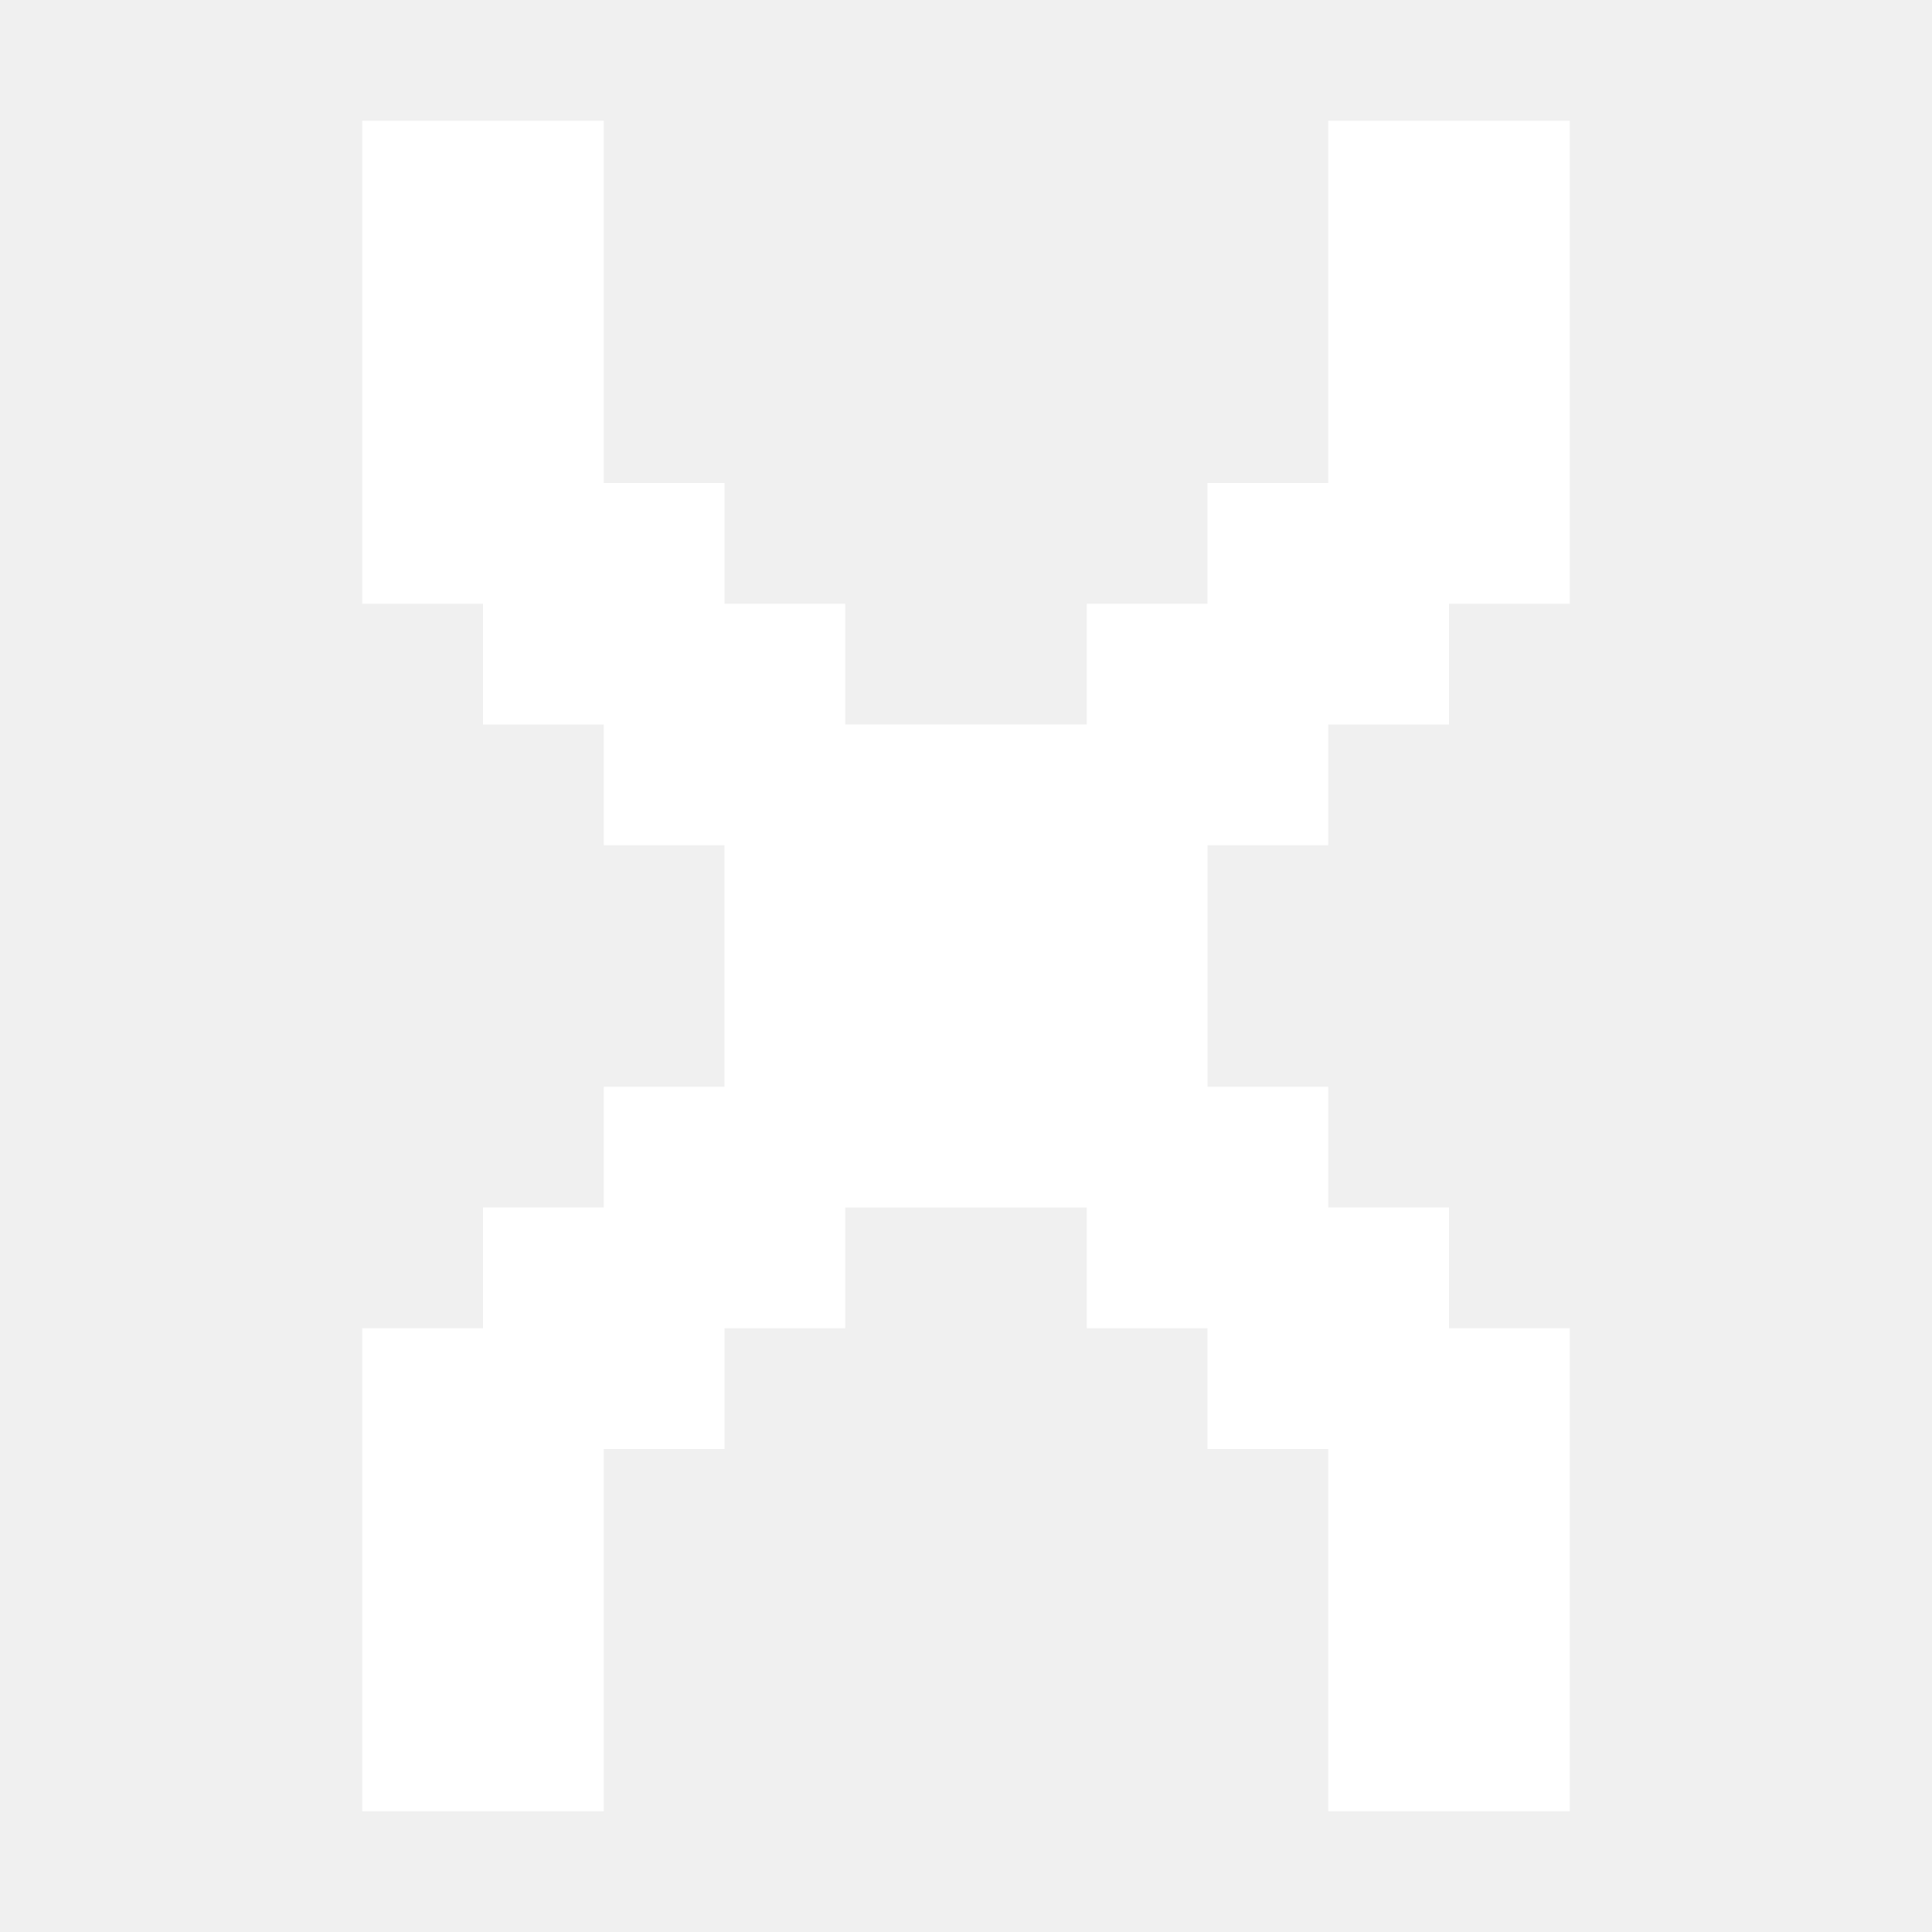
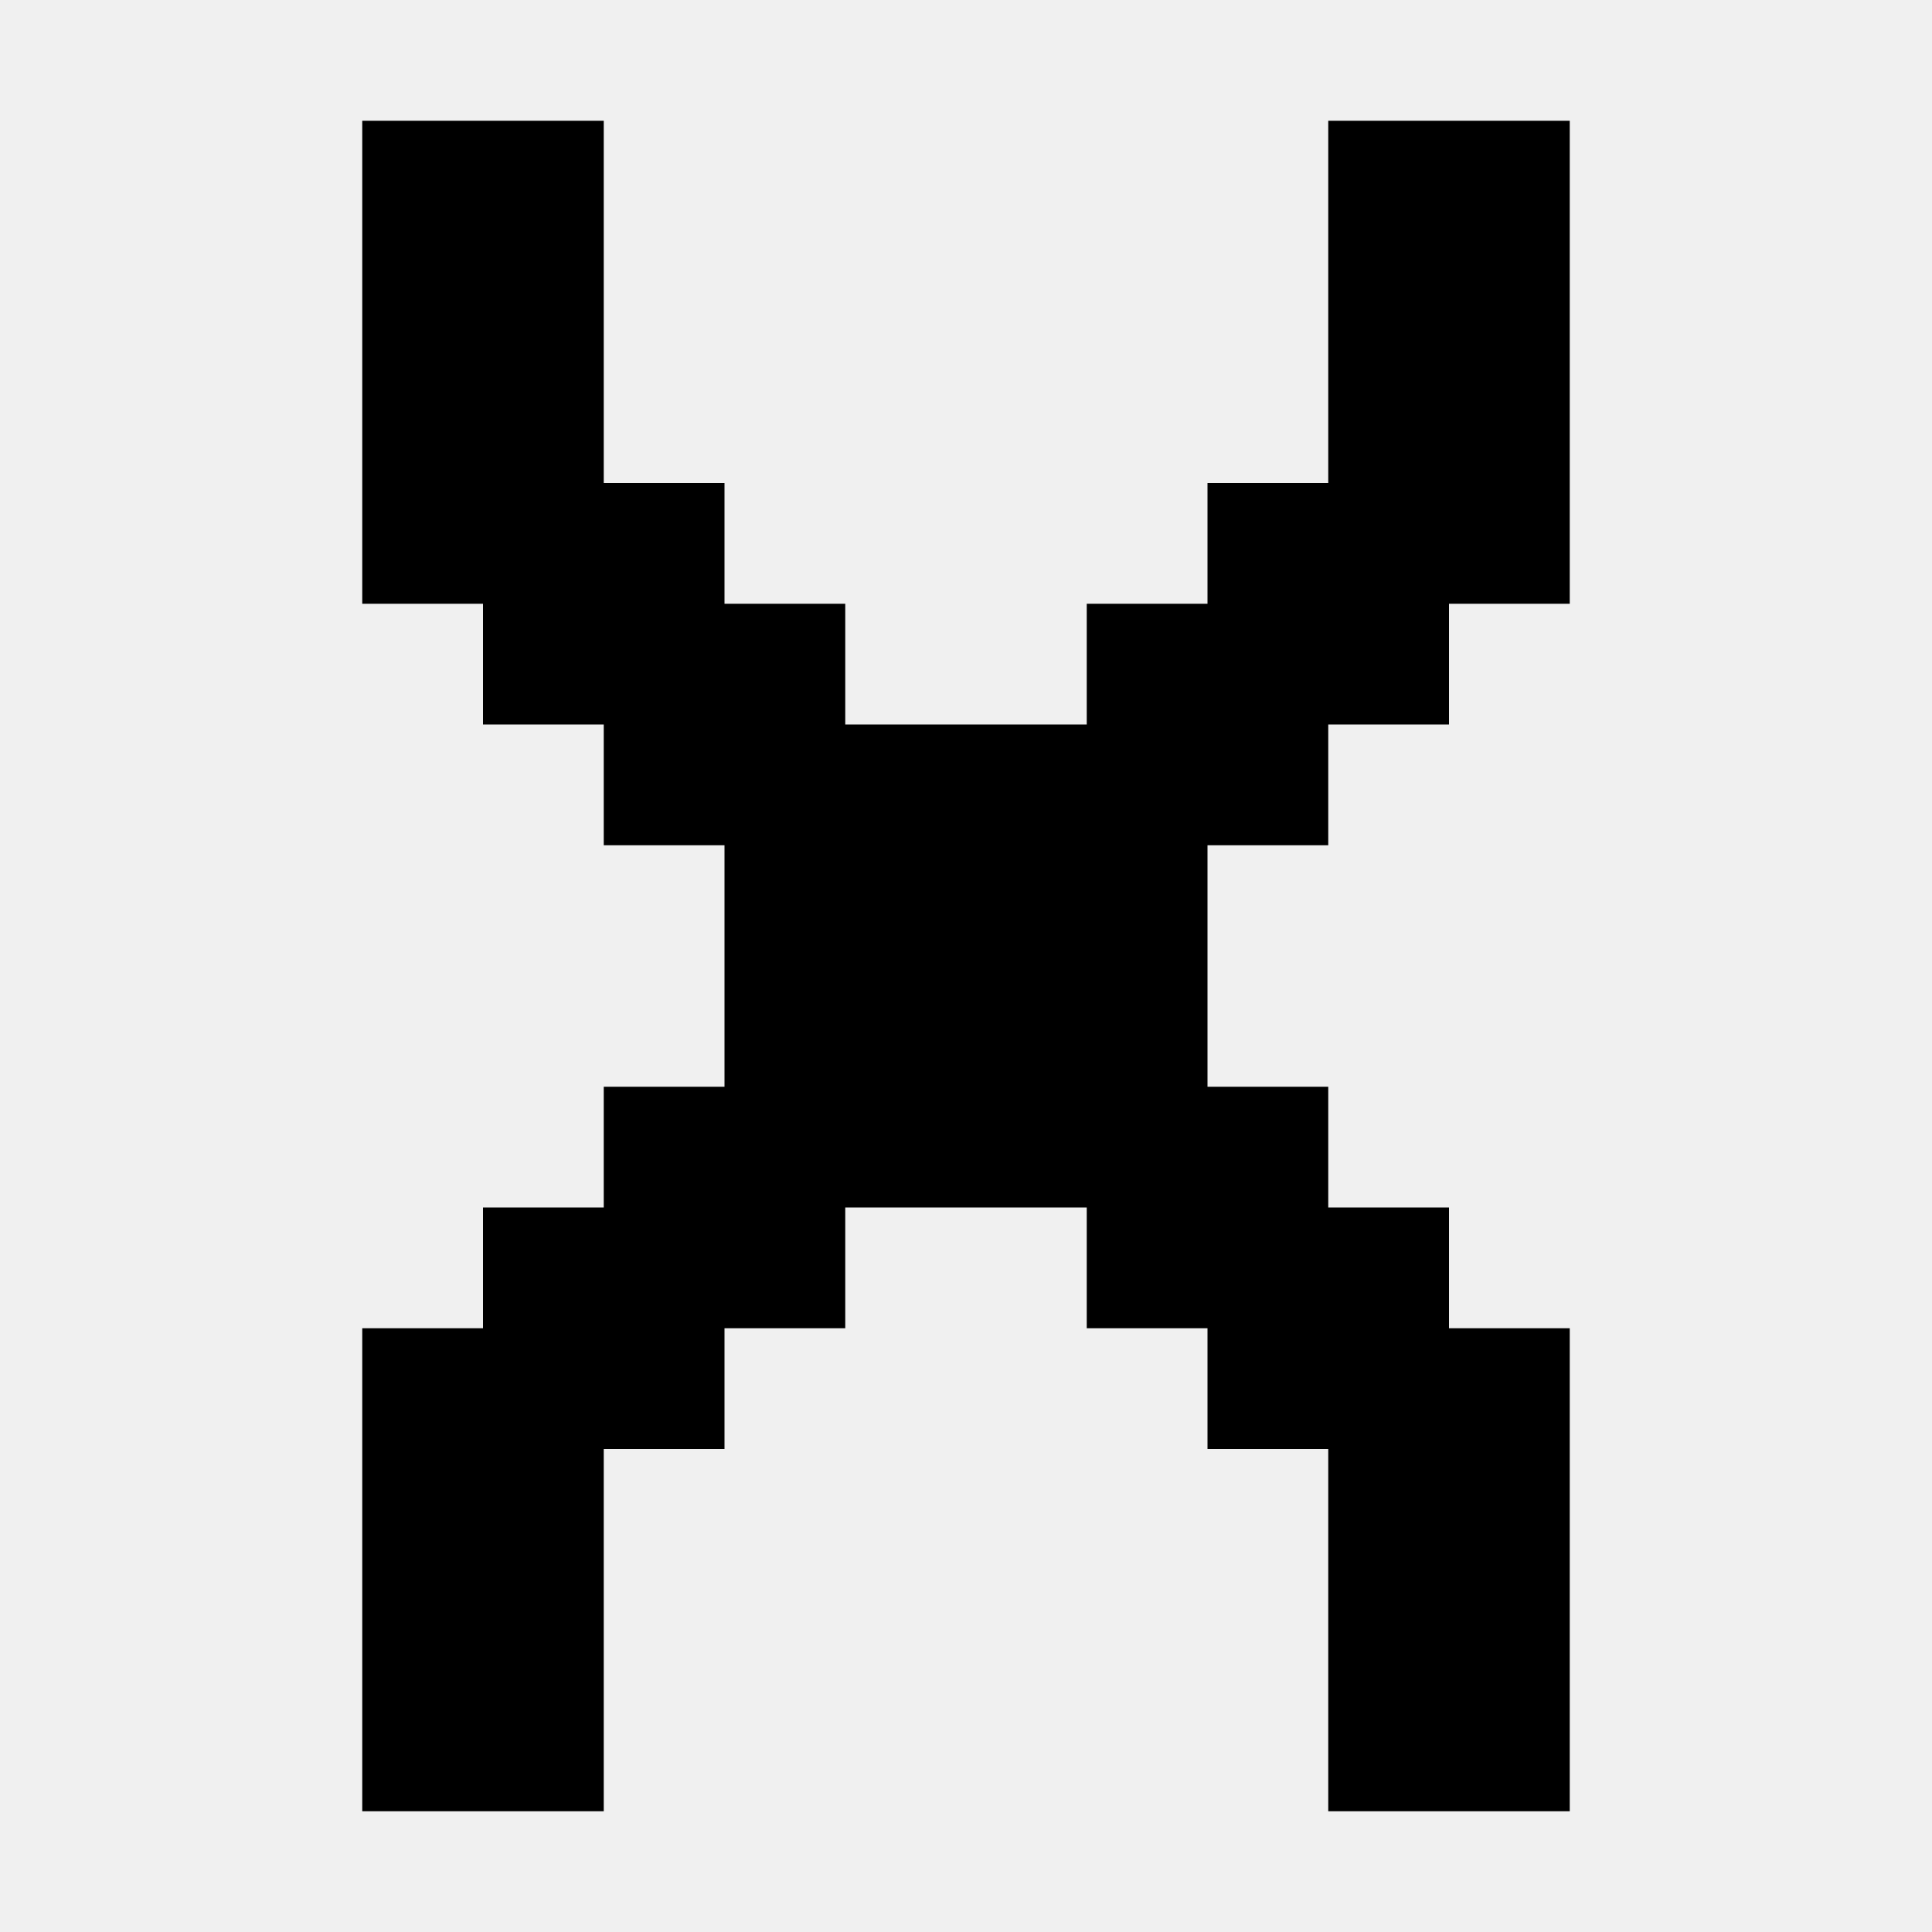
- <svg xmlns="http://www.w3.org/2000/svg" fill="#fff" width="32" height="32" x="0px" y="0px" viewBox="0 0 32 32" xml:space="preserve">
+ <svg xmlns="http://www.w3.org/2000/svg" fill="#000" width="32" height="32" x="0px" y="0px" viewBox="0 0 32 32" xml:space="preserve">
  <path d="M10,24v6H6v-8h2v-2h2v-2h2v-4h-2v-2H8v-2H6V2h4v6h2v2h2v2h4v-2h2V8h2V2h4v8h-2v2h-2v2h-2v4h2v2h2v2h2v8h-4v-6h-2v-2h-2v-2     h-4v2h-2v2H10z" />
</svg>
